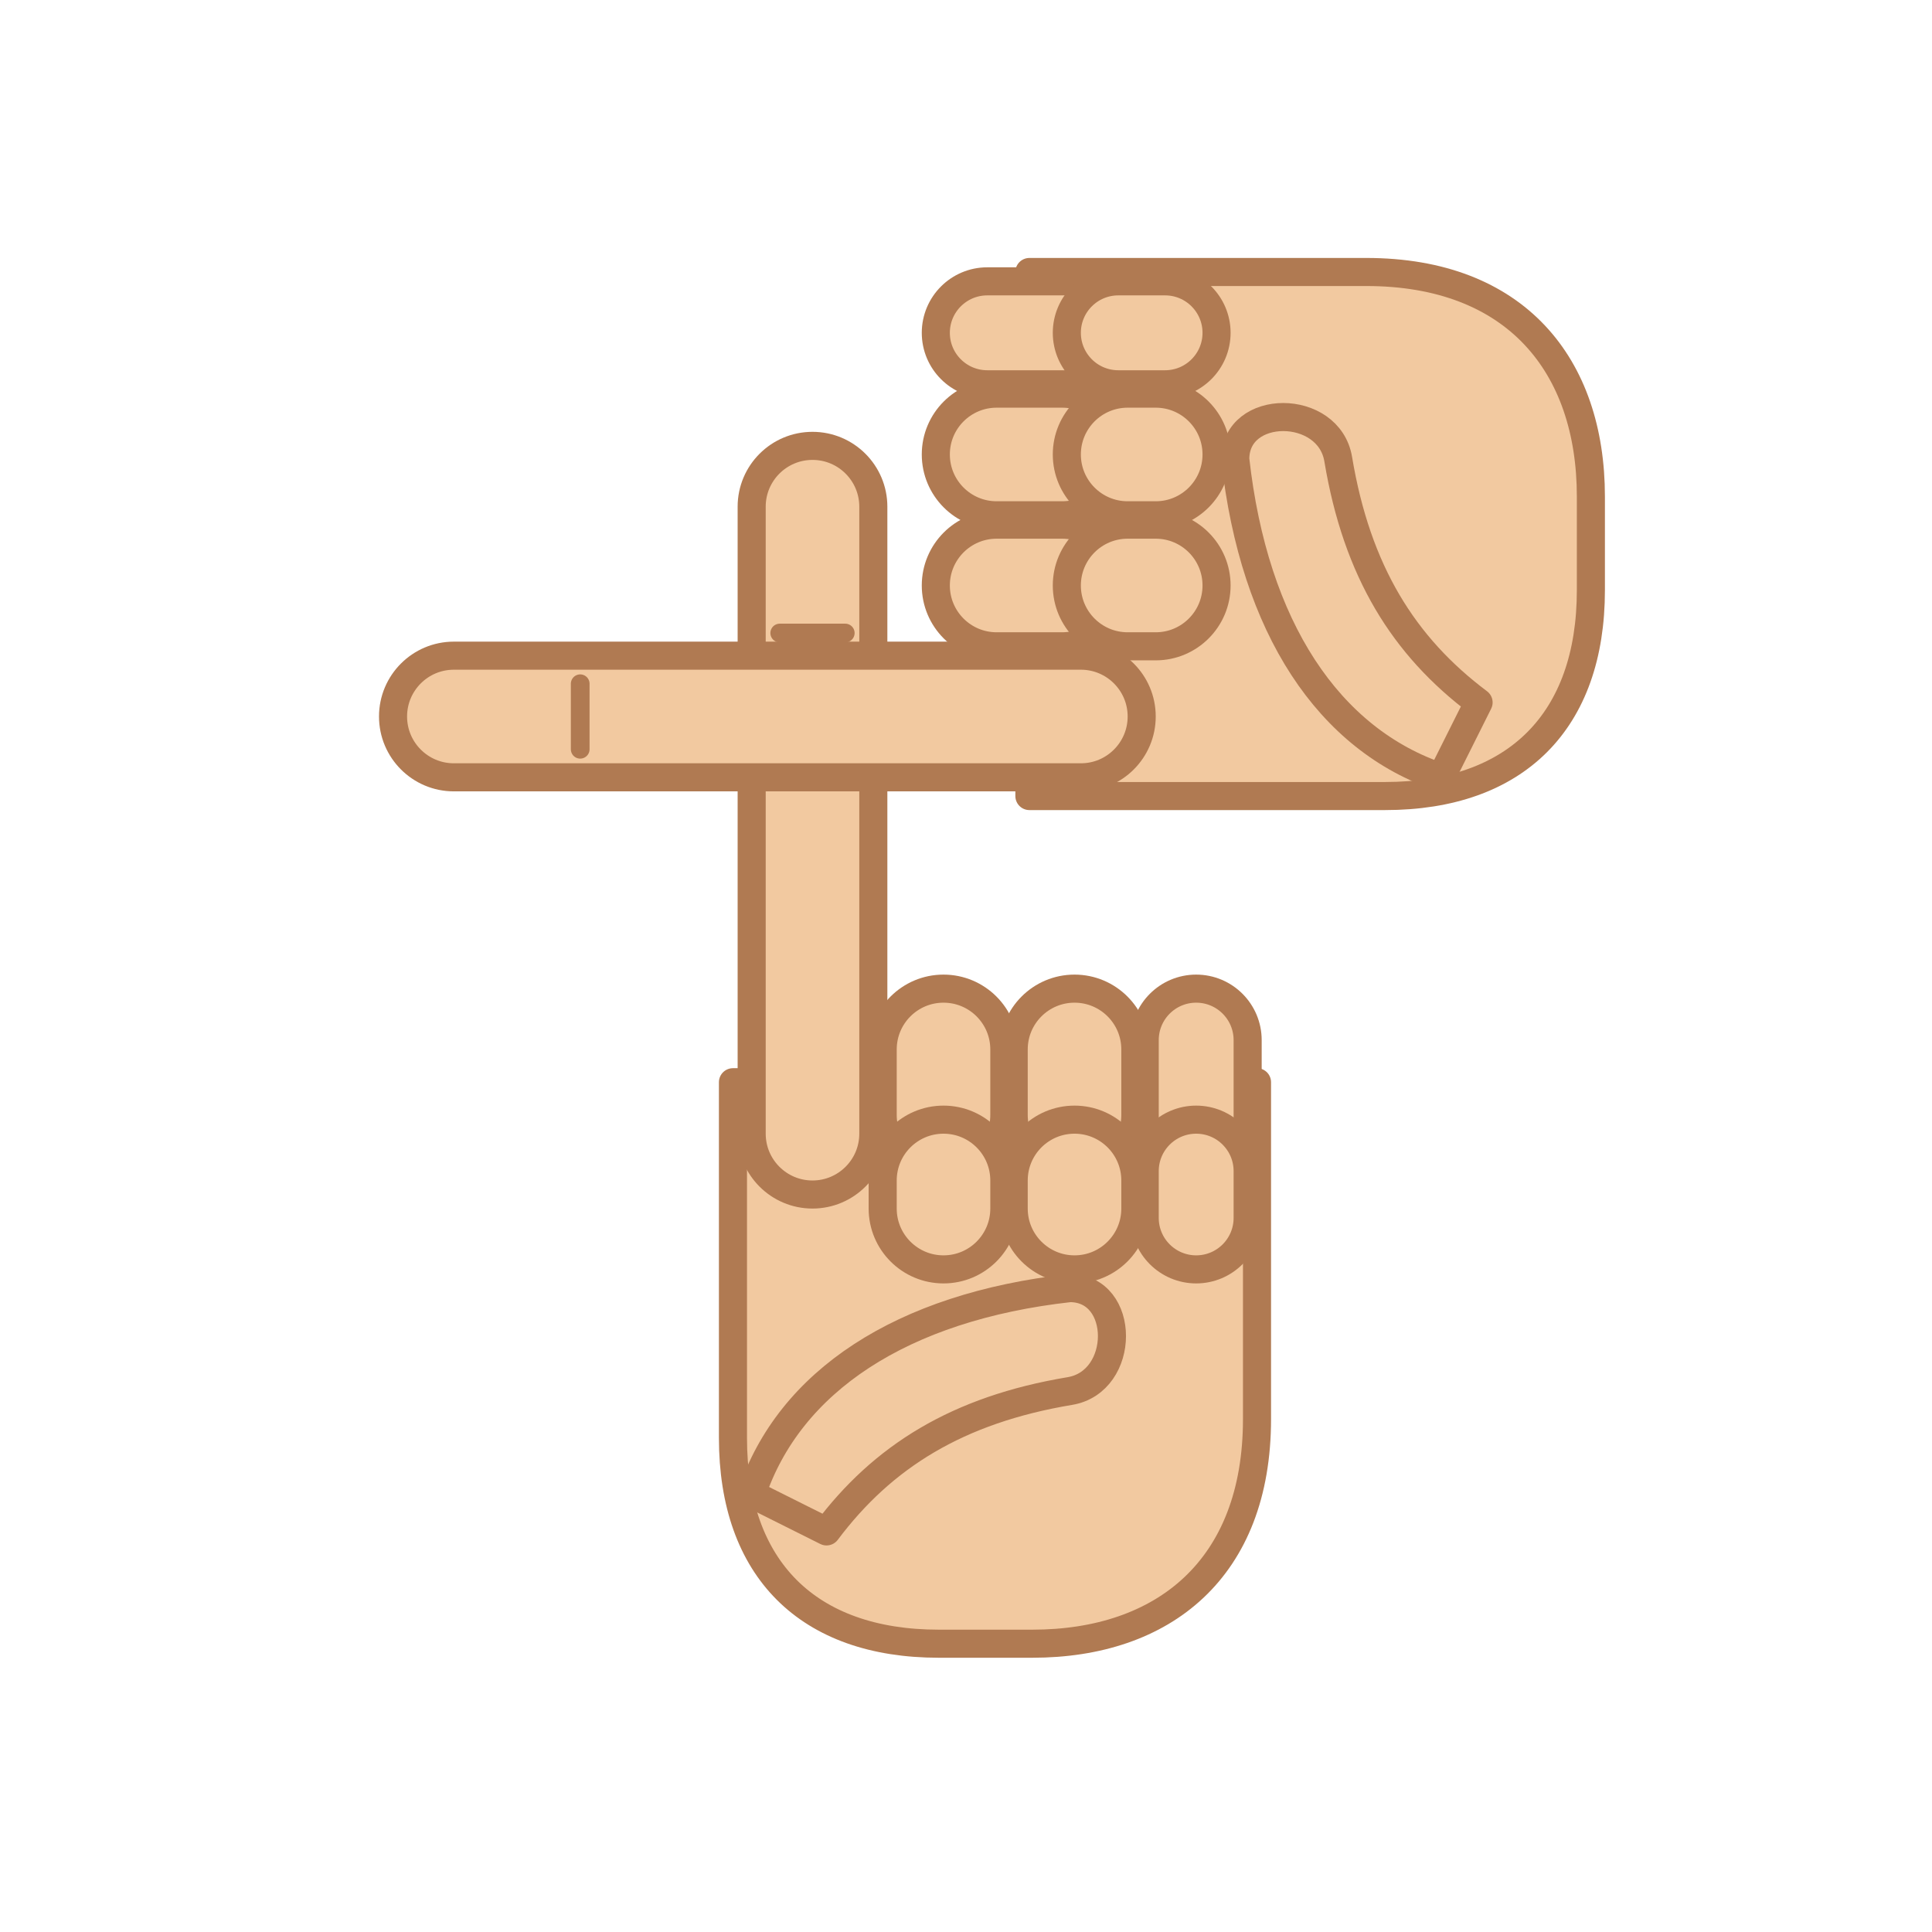
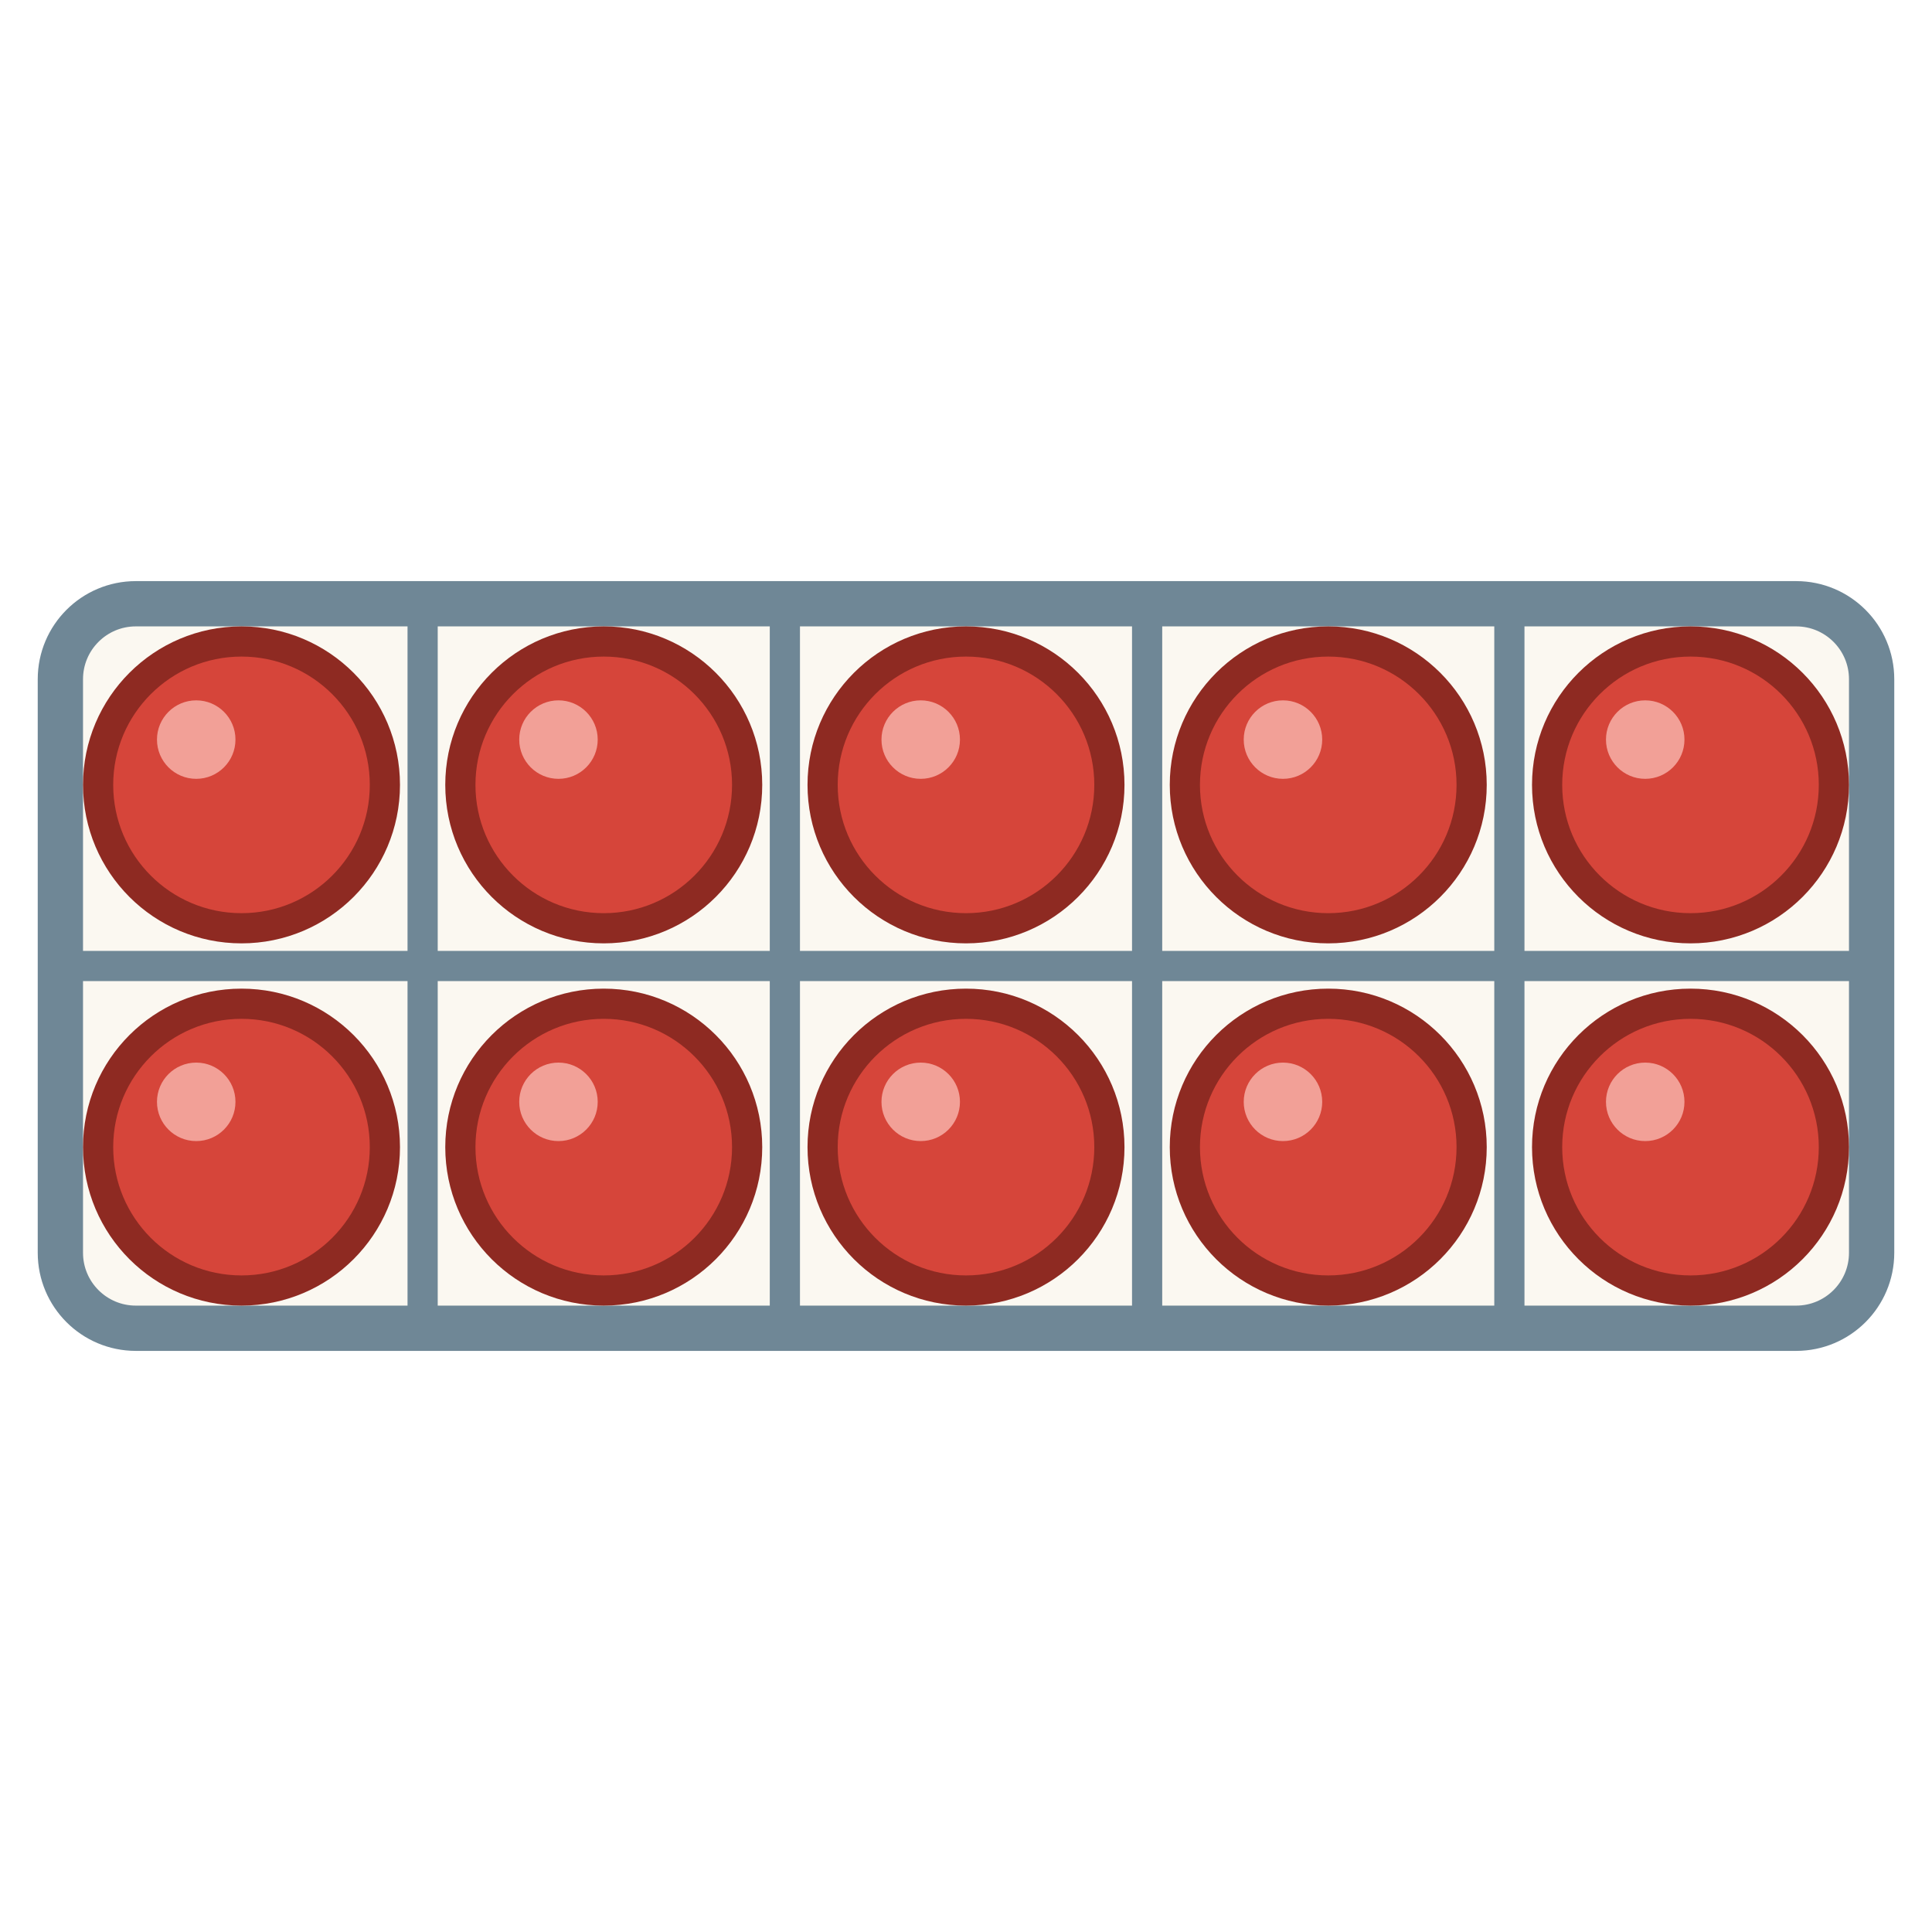
<svg xmlns="http://www.w3.org/2000/svg" viewBox="0 0 128 128" width="128" height="128" role="img">
-   <g transform="matrix(.62 0 0 .62 25 34.5)">
-     <path d="M38 60 H94 V96 C94 112 84 120 70 120 H60 C46 120 38 112 38 98 Z" fill="#f2c9a0" stroke="#b07a52" stroke-width="3" stroke-linejoin="round" />
-     <rect x="40" y="-8" width="13" height="80" rx="6.5" fill="#f2c9a0" stroke="#b07a52" stroke-width="3" stroke-linejoin="round" />
-     <path d="M43 12 h7" stroke="#b07a52" stroke-width="2" stroke-linecap="round" fill="none" />
-     <rect x="54" y="50" width="13" height="20" rx="6.5" fill="#f2c9a0" stroke="#b07a52" stroke-width="3" stroke-linejoin="round" />
-     <rect x="54" y="64" width="13" height="16" rx="6.5" fill="#f2c9a0" stroke="#b07a52" stroke-width="3" stroke-linejoin="round" />
-     <rect x="68" y="50" width="13" height="20" rx="6.5" fill="#f2c9a0" stroke="#b07a52" stroke-width="3" stroke-linejoin="round" />
-     <rect x="68" y="64" width="13" height="16" rx="6.5" fill="#f2c9a0" stroke="#b07a52" stroke-width="3" stroke-linejoin="round" />
-     <rect x="82" y="50" width="11" height="20" rx="5.5" fill="#f2c9a0" stroke="#b07a52" stroke-width="3" stroke-linejoin="round" />
-     <rect x="82" y="64" width="11" height="16" rx="5.5" fill="#f2c9a0" stroke="#b07a52" stroke-width="3" stroke-linejoin="round" />
-     <path d="M40 104 C44 92 56 84 74 82 C80 82 80 92 74 93 C62 95 54 100 48 108 Z" fill="#f2c9a0" stroke="#b07a52" stroke-width="3" stroke-linejoin="round" />
-   </g>
-   <g transform="matrix(0 -.62 .62 0 31 76.3)">
-     <path d="M38 60 H94 V96 C94 112 84 120 70 120 H60 C46 120 38 112 38 98 Z" fill="#f2c9a0" stroke="#b07a52" stroke-width="3" stroke-linejoin="round" />
-     <rect x="40" y="-8" width="13" height="80" rx="6.5" fill="#f2c9a0" stroke="#b07a52" stroke-width="3" stroke-linejoin="round" />
-     <path d="M43 12 h7" stroke="#b07a52" stroke-width="2" stroke-linecap="round" fill="none" />
-     <rect x="54" y="50" width="13" height="20" rx="6.5" fill="#f2c9a0" stroke="#b07a52" stroke-width="3" stroke-linejoin="round" />
-     <rect x="54" y="64" width="13" height="16" rx="6.5" fill="#f2c9a0" stroke="#b07a52" stroke-width="3" stroke-linejoin="round" />
-     <rect x="68" y="50" width="13" height="20" rx="6.5" fill="#f2c9a0" stroke="#b07a52" stroke-width="3" stroke-linejoin="round" />
-     <rect x="68" y="64" width="13" height="16" rx="6.5" fill="#f2c9a0" stroke="#b07a52" stroke-width="3" stroke-linejoin="round" />
-     <rect x="82" y="50" width="11" height="20" rx="5.5" fill="#f2c9a0" stroke="#b07a52" stroke-width="3" stroke-linejoin="round" />
-     <rect x="82" y="64" width="11" height="16" rx="5.5" fill="#f2c9a0" stroke="#b07a52" stroke-width="3" stroke-linejoin="round" />
-     <path d="M40 104 C44 92 56 84 74 82 C80 82 80 92 74 93 C62 95 54 100 48 108 Z" fill="#f2c9a0" stroke="#b07a52" stroke-width="3" stroke-linejoin="round" />
-   </g>
+   <rect x="4" y="40" width="120" height="48" rx="5" fill="#fbf8f1" stroke="#6f8796" stroke-width="3" />
+   <path d="M28 40 V88 M52 40 V88 M76 40 V88 M100 40 V88 M4 64 H124" stroke="#6f8796" stroke-width="2" />
+   <circle cx="16" cy="52" r="9.5" fill="#d6453a" stroke="#8e2a22" stroke-width="2" />
+   <circle cx="13" cy="49" r="2.6" fill="#f2a097" />
+   <circle cx="40" cy="52" r="9.5" fill="#d6453a" stroke="#8e2a22" stroke-width="2" />
+   <circle cx="37" cy="49" r="2.6" fill="#f2a097" />
+   <circle cx="64" cy="52" r="9.5" fill="#d6453a" stroke="#8e2a22" stroke-width="2" />
+   <circle cx="61" cy="49" r="2.6" fill="#f2a097" />
+   <circle cx="88" cy="52" r="9.5" fill="#d6453a" stroke="#8e2a22" stroke-width="2" />
+   <circle cx="85" cy="49" r="2.6" fill="#f2a097" />
+   <circle cx="112" cy="52" r="9.5" fill="#d6453a" stroke="#8e2a22" stroke-width="2" />
+   <circle cx="109" cy="49" r="2.6" fill="#f2a097" />
+   <circle cx="16" cy="76" r="9.5" fill="#d6453a" stroke="#8e2a22" stroke-width="2" />
+   <circle cx="13" cy="73" r="2.6" fill="#f2a097" />
+   <circle cx="40" cy="76" r="9.5" fill="#d6453a" stroke="#8e2a22" stroke-width="2" />
+   <circle cx="37" cy="73" r="2.6" fill="#f2a097" />
+   <circle cx="64" cy="76" r="9.5" fill="#d6453a" stroke="#8e2a22" stroke-width="2" />
+   <circle cx="61" cy="73" r="2.6" fill="#f2a097" />
+   <circle cx="88" cy="76" r="9.5" fill="#d6453a" stroke="#8e2a22" stroke-width="2" />
+   <circle cx="85" cy="73" r="2.6" fill="#f2a097" />
+   <circle cx="112" cy="76" r="9.5" fill="#d6453a" stroke="#8e2a22" stroke-width="2" />
+   <circle cx="109" cy="73" r="2.6" fill="#f2a097" />
</svg>
